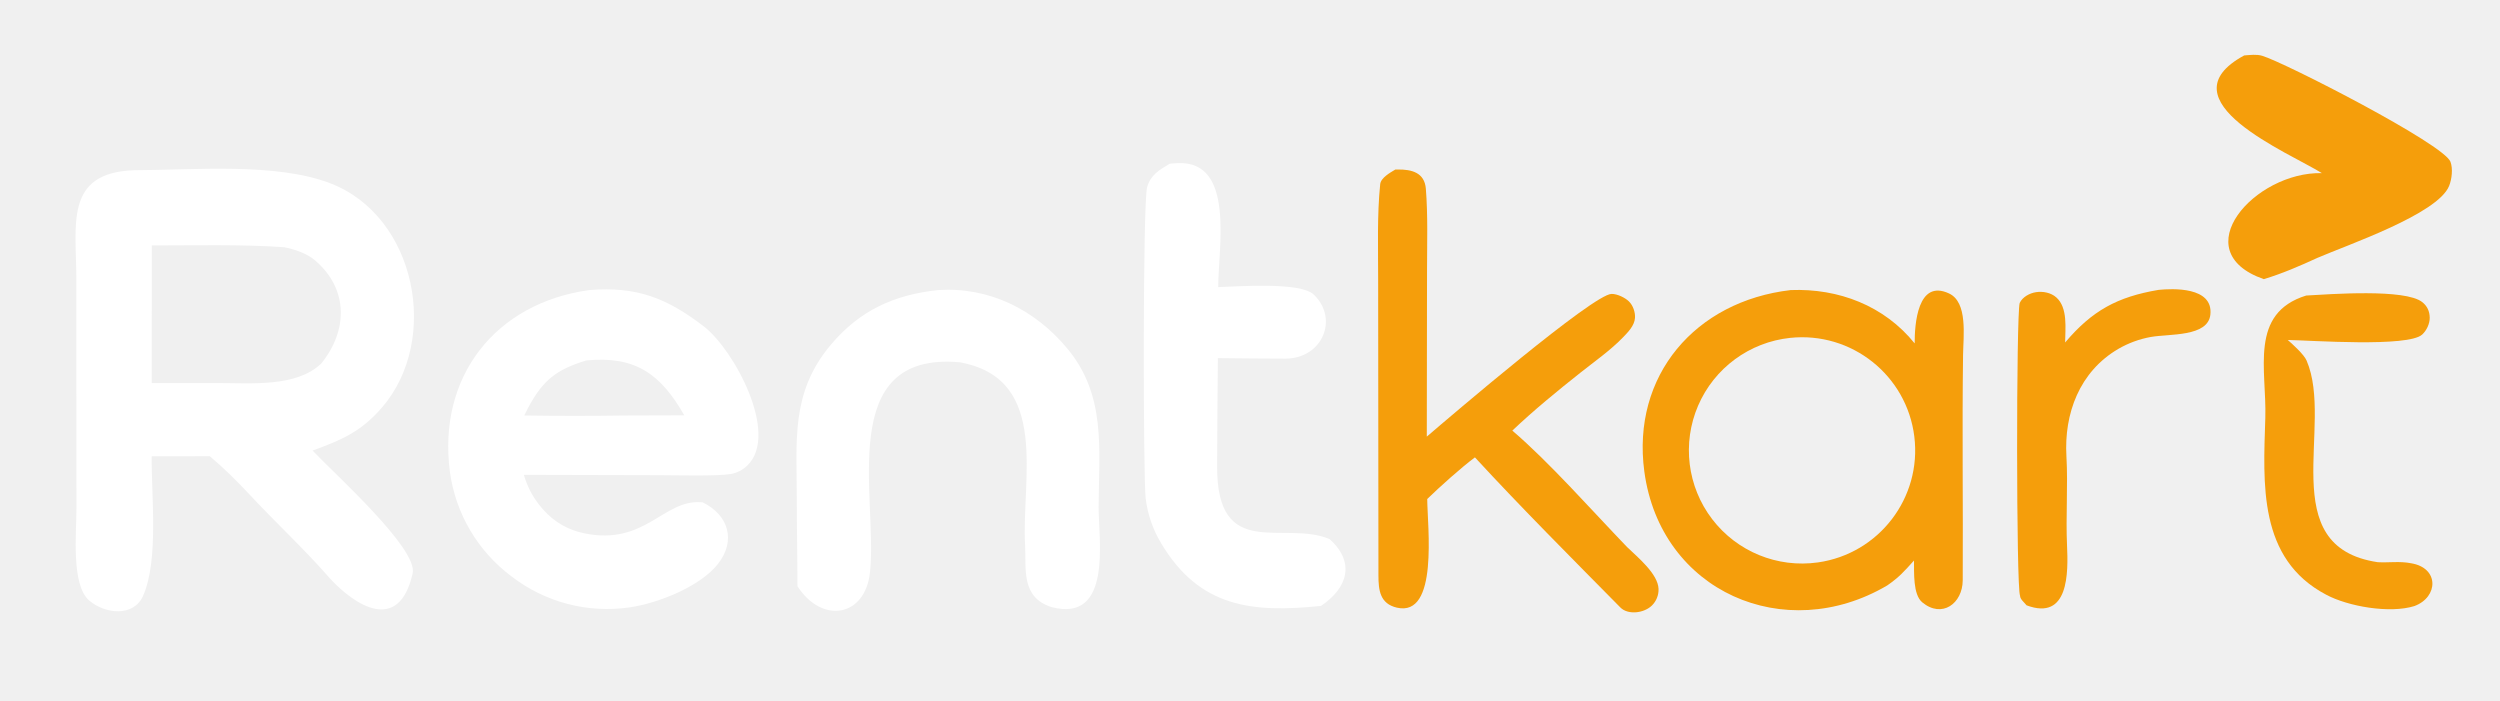
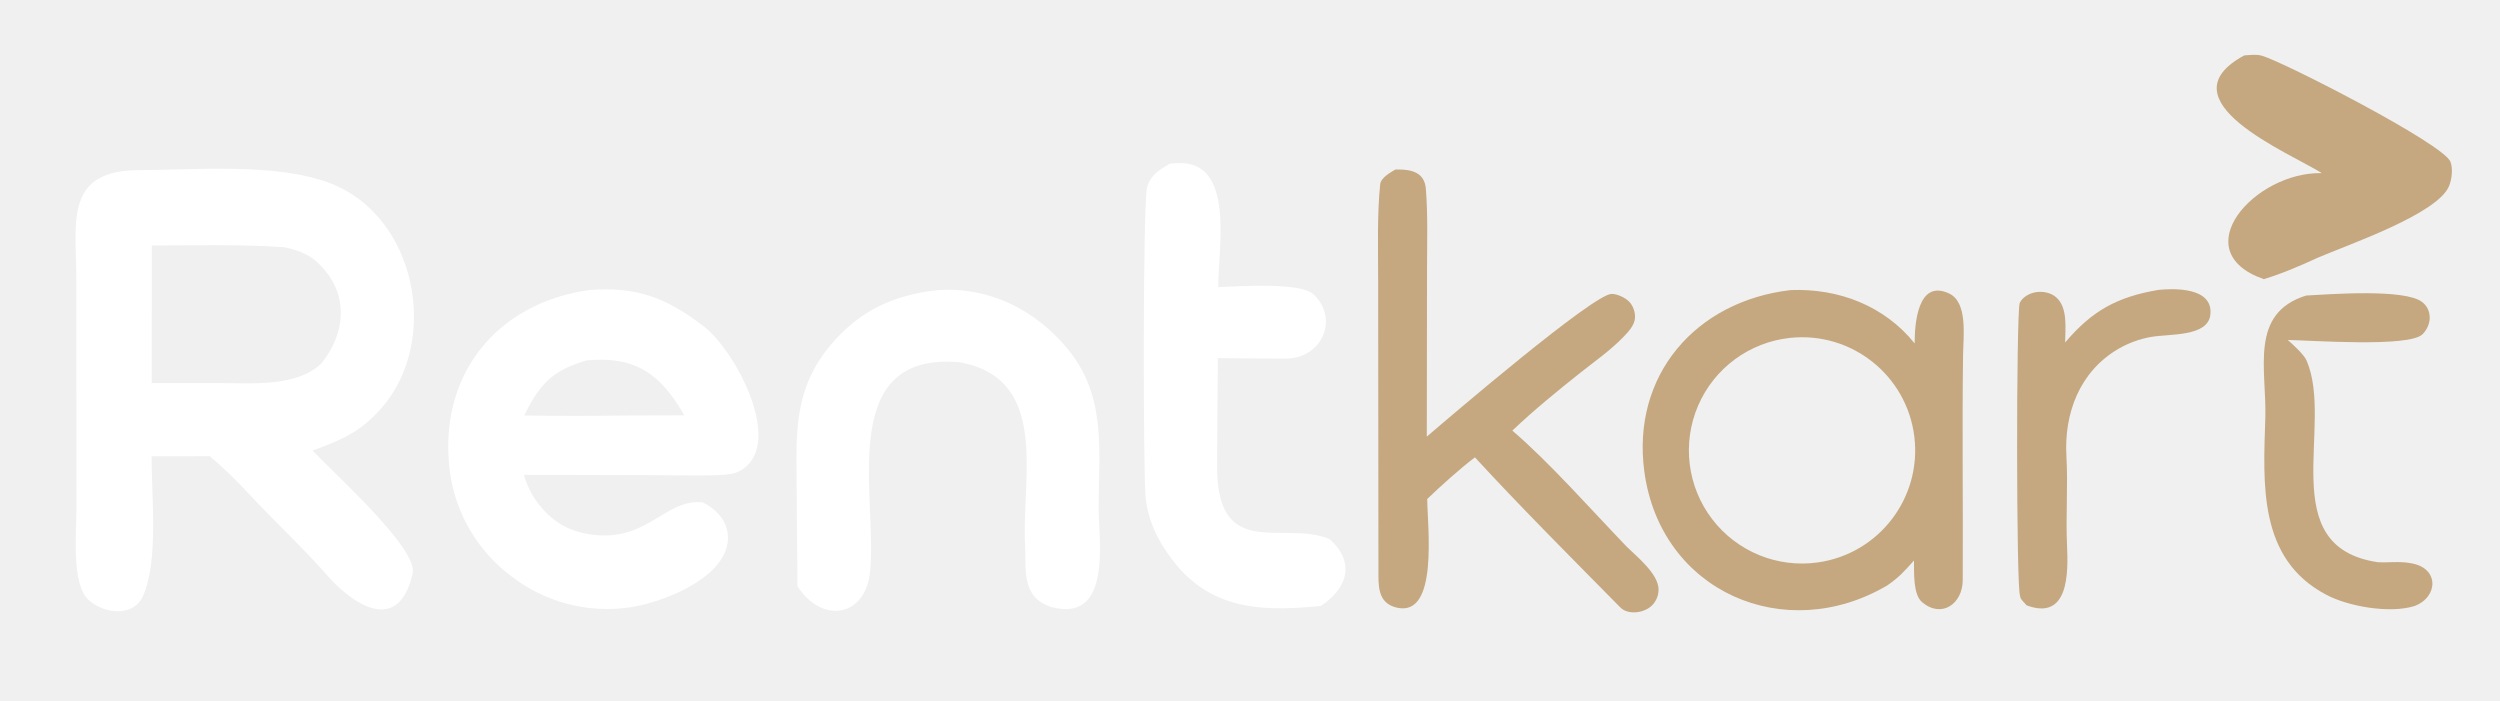
<svg xmlns="http://www.w3.org/2000/svg" width="635" height="178" viewBox="0 0 635 178">
  <clipPath id="cl_5">
    <rect width="635" height="178" />
  </clipPath>
  <g clip-path="url(#cl_5)">
    <path fill-rule="evenodd" fill="#FFFFFF" transform="translate(-198 -442)" d="M232.053 485.239C247.299 485.199 268.135 483.236 281.977 488.588C303.747 497.007 309.833 528.322 295.052 545.472C289.778 551.59 284.876 553.727 277.393 556.439C282.843 562.256 304.24 581.364 302.816 587.646C299.303 603.137 288.092 595.704 281.883 589.009C275.435 581.584 267.89 574.619 261.178 567.39C258.174 564.156 254.649 560.703 251.289 557.88L236.528 557.894C236.421 567.765 238.358 584.332 234.334 593.365C231.93 598.763 224.666 597.963 220.668 594.536C216.023 590.555 217.429 577.348 217.418 571.206L217.396 541.082L217.394 513.129C217.41 499.217 214.201 485.853 232.053 485.239Z M236.558 504.34C247.377 504.348 259.329 504.03 270.177 504.794C272.709 505.277 275.899 506.358 277.875 508.014C286.723 515.431 286.279 526.173 279.559 534.375C273.214 540.404 261.711 539.284 253.39 539.296L236.54 539.295L236.558 504.34Z" />
-     <path fill-rule="evenodd" fill="#F59E0B" transform="translate(-198 -442)" d="M652.839 515.679C665.007 515.205 676.598 519.647 684.325 529.221C684.309 524.548 685.002 512.776 693.058 516.538C697.862 518.781 696.683 527.358 696.617 532.192C696.358 551.22 696.642 570.359 696.534 589.396C696.496 595.288 691.264 599.148 686.257 594.995C683.855 593.003 684.215 587.39 684.152 584.376C681.7 587.094 680.381 588.622 677.354 590.705C651.383 606.006 619.763 592.314 615.658 561.761C612.385 537.402 628.623 518.49 652.839 515.679Z M652.718 527.819C668.301 526.185 682.32 537.334 684.238 552.884C686.156 568.434 675.265 582.654 659.752 584.855C649.463 586.315 639.187 582.106 632.878 573.848C626.569 565.59 625.21 554.569 629.324 545.026C633.437 535.482 642.383 528.903 652.718 527.819Z" />
+     <path fill-rule="evenodd" fill="#C5A880" transform="translate(-198 -442)" d="M652.839 515.679C665.007 515.205 676.598 519.647 684.325 529.221C684.309 524.548 685.002 512.776 693.058 516.538C697.862 518.781 696.683 527.358 696.617 532.192C696.358 551.22 696.642 570.359 696.534 589.396C696.496 595.288 691.264 599.148 686.257 594.995C683.855 593.003 684.215 587.39 684.152 584.376C681.7 587.094 680.381 588.622 677.354 590.705C651.383 606.006 619.763 592.314 615.658 561.761C612.385 537.402 628.623 518.49 652.839 515.679Z M652.718 527.819C668.301 526.185 682.32 537.334 684.238 552.884C686.156 568.434 675.265 582.654 659.752 584.855C649.463 586.315 639.187 582.106 632.878 573.848C626.569 565.59 625.21 554.569 629.324 545.026C633.437 535.482 642.383 528.903 652.718 527.819Z" />
    <path fill-rule="evenodd" fill="#FFFFFF" transform="translate(-198 -442)" d="M347.773 515.665C359.8 514.722 367.411 517.713 376.801 524.938C384.427 530.806 396.043 552.265 387.834 560.222C386.679 561.36 385.205 562.12 383.608 562.401C380.079 562.987 369.727 562.711 365.682 562.699L331.051 562.61C332.113 566.093 333.571 568.737 335.999 571.472C338.814 574.643 342.354 576.644 346.507 577.484C361.769 580.571 366.435 569.078 375.786 569.554L376.48 569.595C382.976 572.787 385.042 579.213 380.403 585.183C375.908 590.968 365.12 595.234 357.907 596.278C347.251 597.823 336.425 594.977 327.907 588.391C319.351 582 313.719 572.441 312.276 561.859C309.093 537.723 323.79 518.937 347.773 515.665Z M346.92 533.552C359.51 532.321 365.903 537.145 371.808 547.492L356.75 547.539C348.22 547.665 339.689 547.663 331.16 547.534C331.467 546.889 331.788 546.25 332.123 545.618C335.938 538.464 339.373 535.861 346.92 533.552Z" />
    <path fill="#FFFFFF" transform="translate(-198 -442)" d="M436.248 515.681C449.195 514.81 460.811 520.618 469.018 530.433C479.041 542.381 477.123 556.067 477.049 570.794C477.008 578.835 480.671 600.281 465.074 596.202C457.21 593.684 458.703 586.32 458.373 580.442C457.436 563.789 464.684 538.678 442.455 534.152L441.742 534.013C410.022 531.224 421 568.418 418.982 587.338C417.765 598.744 406.82 600.574 400.551 590.901C400.551 584.191 400.381 575.736 400.388 568.961C400.402 554.074 398.739 541.863 408.952 529.66C416.309 520.869 425.09 516.868 436.248 515.681Z" />
    <path fill="#FFFFFF" transform="translate(-198 -442)" d="M495.132 483.577C495.819 483.508 496.508 483.458 497.199 483.427C511.698 482.862 507.46 504.823 507.425 514.924C511.955 514.816 528.233 513.497 531.706 516.834C538.117 522.996 533.898 533.101 524.434 533.096C519.524 533.093 512.878 533.027 507.342 532.964C507.233 541.825 507.192 551.572 507.148 560.364C507.024 584.828 524.138 573.987 535.733 578.937C542.298 584.886 540.306 591.335 533.535 595.9C516.058 597.698 502.669 596.35 492.901 579.939C490.815 576.469 489.486 572.598 489 568.579C488.358 562.891 488.254 493.5 489.37 489.547C490.258 486.405 492.486 485.149 495.132 483.577Z" />
-     <path fill="#F59E0B" transform="translate(-198 -442)" d="M552.403 485.069L553.089 485.056C556.519 485.022 559.834 485.806 560.165 489.934C560.709 496.718 560.473 503.745 560.466 510.573L560.406 552.902C566.254 547.884 602.78 516.63 607.361 516.65C608.8 516.657 610.748 517.579 611.767 518.579C612.801 519.594 613.395 521.347 613.287 522.769C613.138 524.715 611.57 526.313 610.293 527.638C607.058 530.996 603.018 533.806 599.37 536.703C593.446 541.409 587.621 546.166 582.128 551.374C591.48 559.349 602.442 571.776 611.26 580.935C613.993 583.568 619.133 587.753 619.272 591.593C619.32 593.175 618.704 594.706 617.572 595.813C615.556 597.767 611.503 598.254 609.568 596.292C597.337 583.891 584.412 570.963 572.629 558.17C568.979 560.901 563.717 565.643 560.517 568.745C560.554 575.634 563.458 598.831 552.799 596.342C548.495 595.337 548.129 591.877 548.123 588.183C548.079 563.079 548.073 537.976 548.05 512.873C548.051 505.029 547.769 496.593 548.569 488.796C548.738 487.147 551.112 485.846 552.403 485.069Z" />
-     <path fill="#F59E0B" transform="translate(-198 -442)" d="M768.024 456.083C769.516 455.971 771.161 455.739 772.615 456.175C778.339 457.894 818.678 478.557 820.414 483.083C821.088 484.841 820.761 487.529 820.071 489.237C817.173 496.404 794.125 504.24 786.621 507.5C782.181 509.543 777.685 511.49 773.007 512.904C752.692 505.821 770.714 485.575 787.751 485.973C779.583 480.849 746.944 467.505 768.024 456.083Z" />
-     <path fill="#F59E0B" transform="translate(-198 -442)" d="M783.77 517.065C789.772 516.737 808.93 515.271 813.264 518.746C814.523 519.757 815.114 521.035 815.148 522.657C815.18 524.201 814.367 525.928 813.246 526.966C809.686 530.263 784.882 528.445 779.095 528.355C780.422 529.532 783.2 532.023 783.867 533.567C790.971 550.014 775.406 580.858 801.956 584.799C804.76 584.954 807.574 584.495 810.415 585.067C817.606 586.242 817.368 593.668 811.264 595.938C804.993 597.903 794.414 596.039 788.849 593.057C771.517 583.925 772.869 564.903 773.39 548.115C773.768 535.93 769.204 521.573 783.77 517.065Z" />
-     <path fill="#F59E0B" transform="translate(-198 -442)" d="M746.265 515.63C749.707 515.283 760.181 514.747 759.438 521.895C758.841 527.635 748.966 526.746 744.28 527.596C741.393 528.12 738.619 529.138 736.078 530.605C726.182 536.376 722.247 547.062 722.872 557.904C723.295 565.241 722.684 573.107 723.025 580.493C723.348 587.497 723.498 599.776 712.75 595.754C712.127 594.968 711.093 594.206 711.093 593.308C710.115 591.396 710.115 521.687 711.003 518.96C711.707 517.421 713.554 516.453 715.156 516.212C716.923 515.946 718.916 516.324 720.286 517.527C723.276 520.153 722.569 525.447 722.545 528.992C729.411 520.894 735.76 517.411 746.265 515.63Z" />
+     <path fill="#C5A880" transform="translate(-198 -442)" d="M552.403 485.069L553.089 485.056C556.519 485.022 559.834 485.806 560.165 489.934C560.709 496.718 560.473 503.745 560.466 510.573L560.406 552.902C566.254 547.884 602.78 516.63 607.361 516.65C608.8 516.657 610.748 517.579 611.767 518.579C612.801 519.594 613.395 521.347 613.287 522.769C613.138 524.715 611.57 526.313 610.293 527.638C607.058 530.996 603.018 533.806 599.37 536.703C593.446 541.409 587.621 546.166 582.128 551.374C591.48 559.349 602.442 571.776 611.26 580.935C613.993 583.568 619.133 587.753 619.272 591.593C619.32 593.175 618.704 594.706 617.572 595.813C615.556 597.767 611.503 598.254 609.568 596.292C597.337 583.891 584.412 570.963 572.629 558.17C568.979 560.901 563.717 565.643 560.517 568.745C560.554 575.634 563.458 598.831 552.799 596.342C548.495 595.337 548.129 591.877 548.123 588.183C548.079 563.079 548.073 537.976 548.05 512.873C548.051 505.029 547.769 496.593 548.569 488.796C548.738 487.147 551.112 485.846 552.403 485.069Z" />
+     <path fill="#C5A880" transform="translate(-198 -442)" d="M768.024 456.083C769.516 455.971 771.161 455.739 772.615 456.175C778.339 457.894 818.678 478.557 820.414 483.083C821.088 484.841 820.761 487.529 820.071 489.237C817.173 496.404 794.125 504.24 786.621 507.5C782.181 509.543 777.685 511.49 773.007 512.904C752.692 505.821 770.714 485.575 787.751 485.973C779.583 480.849 746.944 467.505 768.024 456.083Z" />
+     <path fill="#C5A880" transform="translate(-198 -442)" d="M783.77 517.065C789.772 516.737 808.93 515.271 813.264 518.746C814.523 519.757 815.114 521.035 815.148 522.657C815.18 524.201 814.367 525.928 813.246 526.966C809.686 530.263 784.882 528.445 779.095 528.355C780.422 529.532 783.2 532.023 783.867 533.567C790.971 550.014 775.406 580.858 801.956 584.799C804.76 584.954 807.574 584.495 810.415 585.067C817.606 586.242 817.368 593.668 811.264 595.938C804.993 597.903 794.414 596.039 788.849 593.057C771.517 583.925 772.869 564.903 773.39 548.115C773.768 535.93 769.204 521.573 783.77 517.065Z" />
+     <path fill="#C5A880" transform="translate(-198 -442)" d="M746.265 515.63C749.707 515.283 760.181 514.747 759.438 521.895C758.841 527.635 748.966 526.746 744.28 527.596C741.393 528.12 738.619 529.138 736.078 530.605C726.182 536.376 722.247 547.062 722.872 557.904C723.295 565.241 722.684 573.107 723.025 580.493C723.348 587.497 723.498 599.776 712.75 595.754C712.127 594.968 711.093 594.206 711.093 593.308C710.115 591.396 710.115 521.687 711.003 518.96C711.707 517.421 713.554 516.453 715.156 516.212C716.923 515.946 718.916 516.324 720.286 517.527C723.276 520.153 722.569 525.447 722.545 528.992C729.411 520.894 735.76 517.411 746.265 515.63Z" />
  </g>
</svg>
